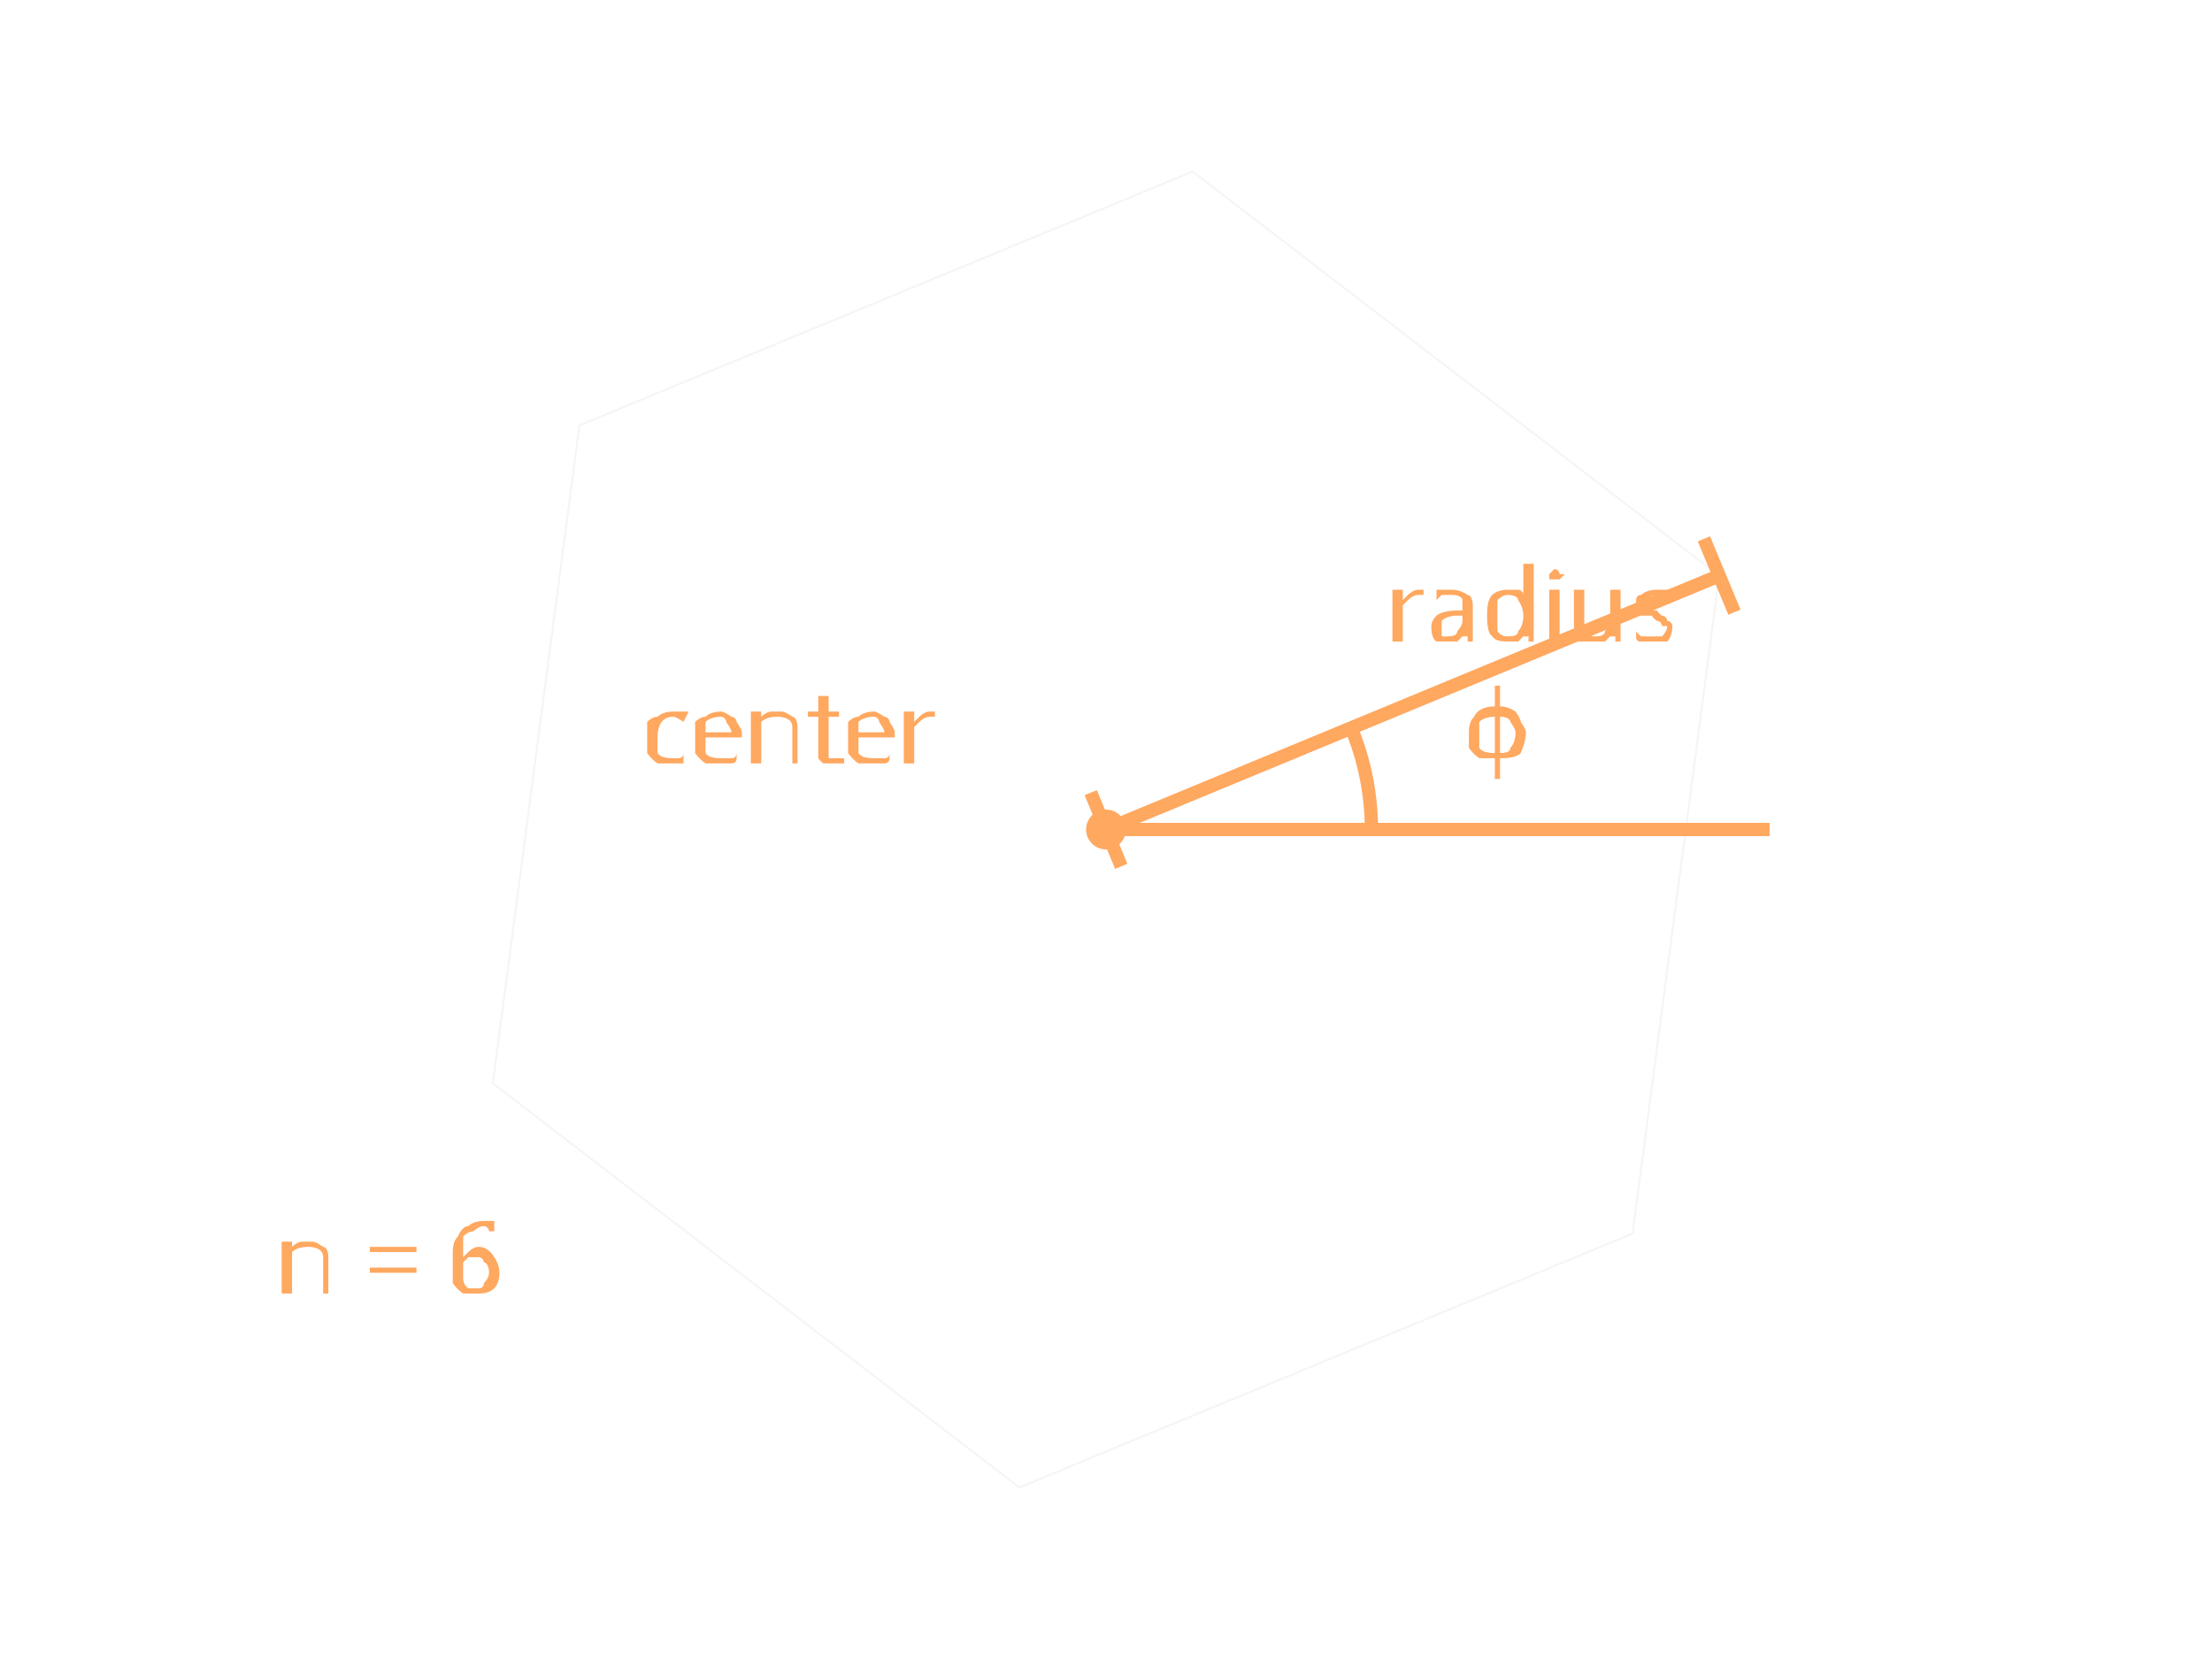
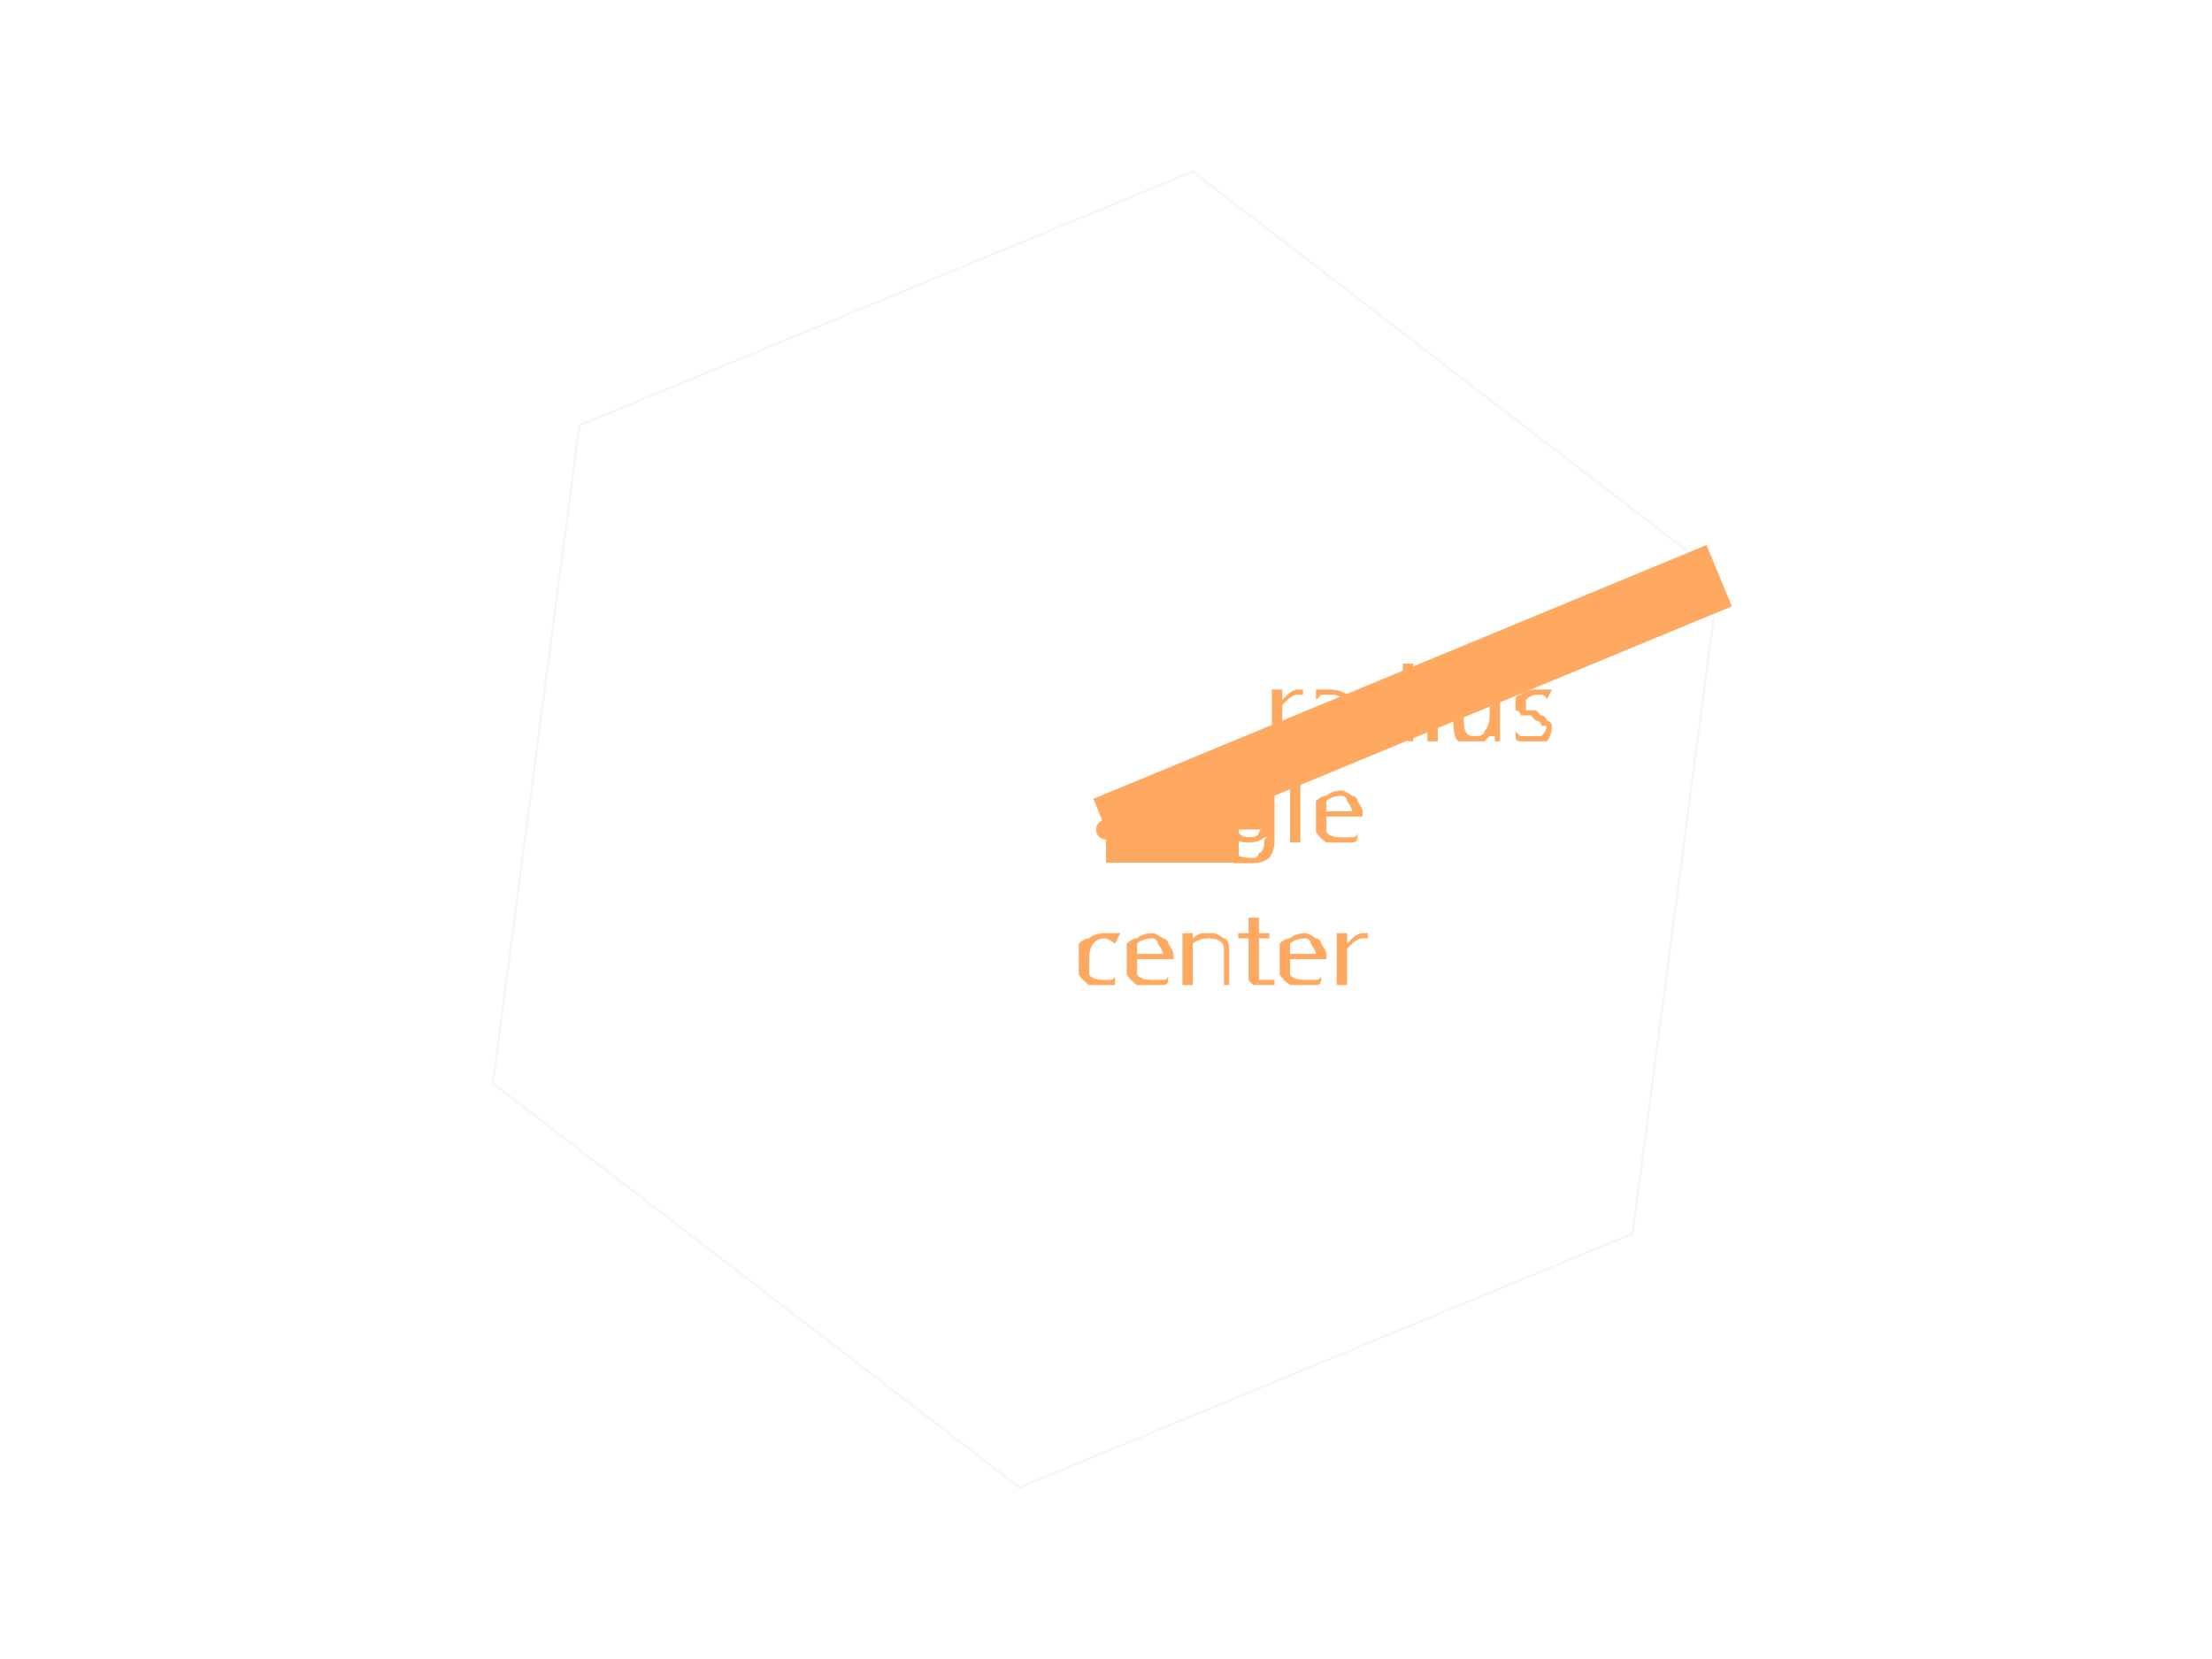
<svg xmlns="http://www.w3.org/2000/svg" width="800" height="600" viewBox="-2.5 -2.5 5 5">
  <defs>
    <marker id="arrowhead-end" markerWidth="10" markerHeight="7" refX="10" refY="3.5" orient="auto">
      <polygon points="0 0, 10 3.5, 0 7" fill="rgb(211,211,211)" />
    </marker>
    <marker id="arrowhead-start" markerWidth="10" markerHeight="7" refX="0" refY="3.5" orient="auto">
      <polygon points="10 0, 0 3.5, 10 7" fill="rgb(211,211,211)" />
    </marker>
  </defs>
  <g stroke-width="0.006">
    <polygon points="1.848,-0.765 0.261,-1.983 -1.587,-1.218 -1.848,0.765 -0.261,1.983 1.587,1.218" style="fill:none;stroke:rgb(245,245,247)" />
-     <circle cx="0" cy="0" r="0.06" style="fill:rgb(255,168,96);stroke:none;stroke:none" />
-     <text x="-1.4" y="-0.2" style="font-family:sans-serif;font-size:0.3;fill:rgb(255,168,96);stroke:none">center</text>
-     <polyline points="0,0 1.848,-0.765" style="fill:none;fill:none;stroke:rgb(255,168,96);stroke-width:0.04" />
-     <polyline points="-0.046,-0.111 0.046,0.111" style="fill:none;fill:none;stroke:rgb(255,168,96);stroke-width:0.04" />
-     <polyline points="1.802,-0.876 1.894,-0.655" style="fill:none;fill:none;stroke:rgb(255,168,96);stroke-width:0.04" />
-     <text x="0.847" y="-0.567" style="font-family:sans-serif;font-size:0.3;fill:rgb(255,168,96);stroke:none">radius</text>
-     <path d="M 0.8,0 A 0.8,0.8 0 0,0 0.739,-0.306" style="fill:none;fill:none;stroke:rgb(255,168,96);stroke-width:0.04" />
-     <polyline points="0,0 2,0" style="fill:none;fill:none;stroke:rgb(255,168,96);stroke-width:0.04" />
-     <polyline points="0,0 1.848,-0.765" style="fill:none;fill:none;stroke:rgb(255,168,96);stroke-width:0.04" />
-     <text x="1.079" y="-0.215" style="font-family:sans-serif;font-size:0.28;fill:rgb(255,168,96);stroke:none">ϕ</text>
-     <text x="-2.5" y="1.4" style="font-family:sans-serif;font-size:0.3;fill:rgb(255,168,96);stroke:none">n = 6</text>
+     <circle cx="0" cy="0" r="0.03" style="fill:rgb(255,168,96);stroke:none" />
+     <text x="0.354" y="0.354" text-anchor="middle" dominant-baseline="central" style="font-family:sans-serif;font-size:0.3;font-size:0.3;fill:rgb(255,168,96)">center</text>
+     <line x1="0" y1="0" x2="0.4" y2="0" style="fill:none;stroke:rgb(255,168,96);stroke-width:0.2" />
+     <line x1="0" y1="0" x2="1.848" y2="-0.765" style="fill:none;stroke:rgb(255,168,96);stroke-width:0.2" />
+     <path d="M 0.4,0 A 0.4,0.4 0 0,0 0.37,-0.153" style="fill:none;stroke:rgb(255,168,96);stroke-width:0.2" />
+     <text x="0.392" y="-0.078" text-anchor="middle" dominant-baseline="central" style="font-family:sans-serif;font-size:0.3;fill:rgb(255,168,96);font-size:0.3">angle</text>
+     <text x="0.924" y="-0.383" text-anchor="middle" dominant-baseline="central" style="font-family:sans-serif;font-size:0.3;fill:rgb(255,168,96);font-size:0.3">radius</text>
  </g>
</svg>
